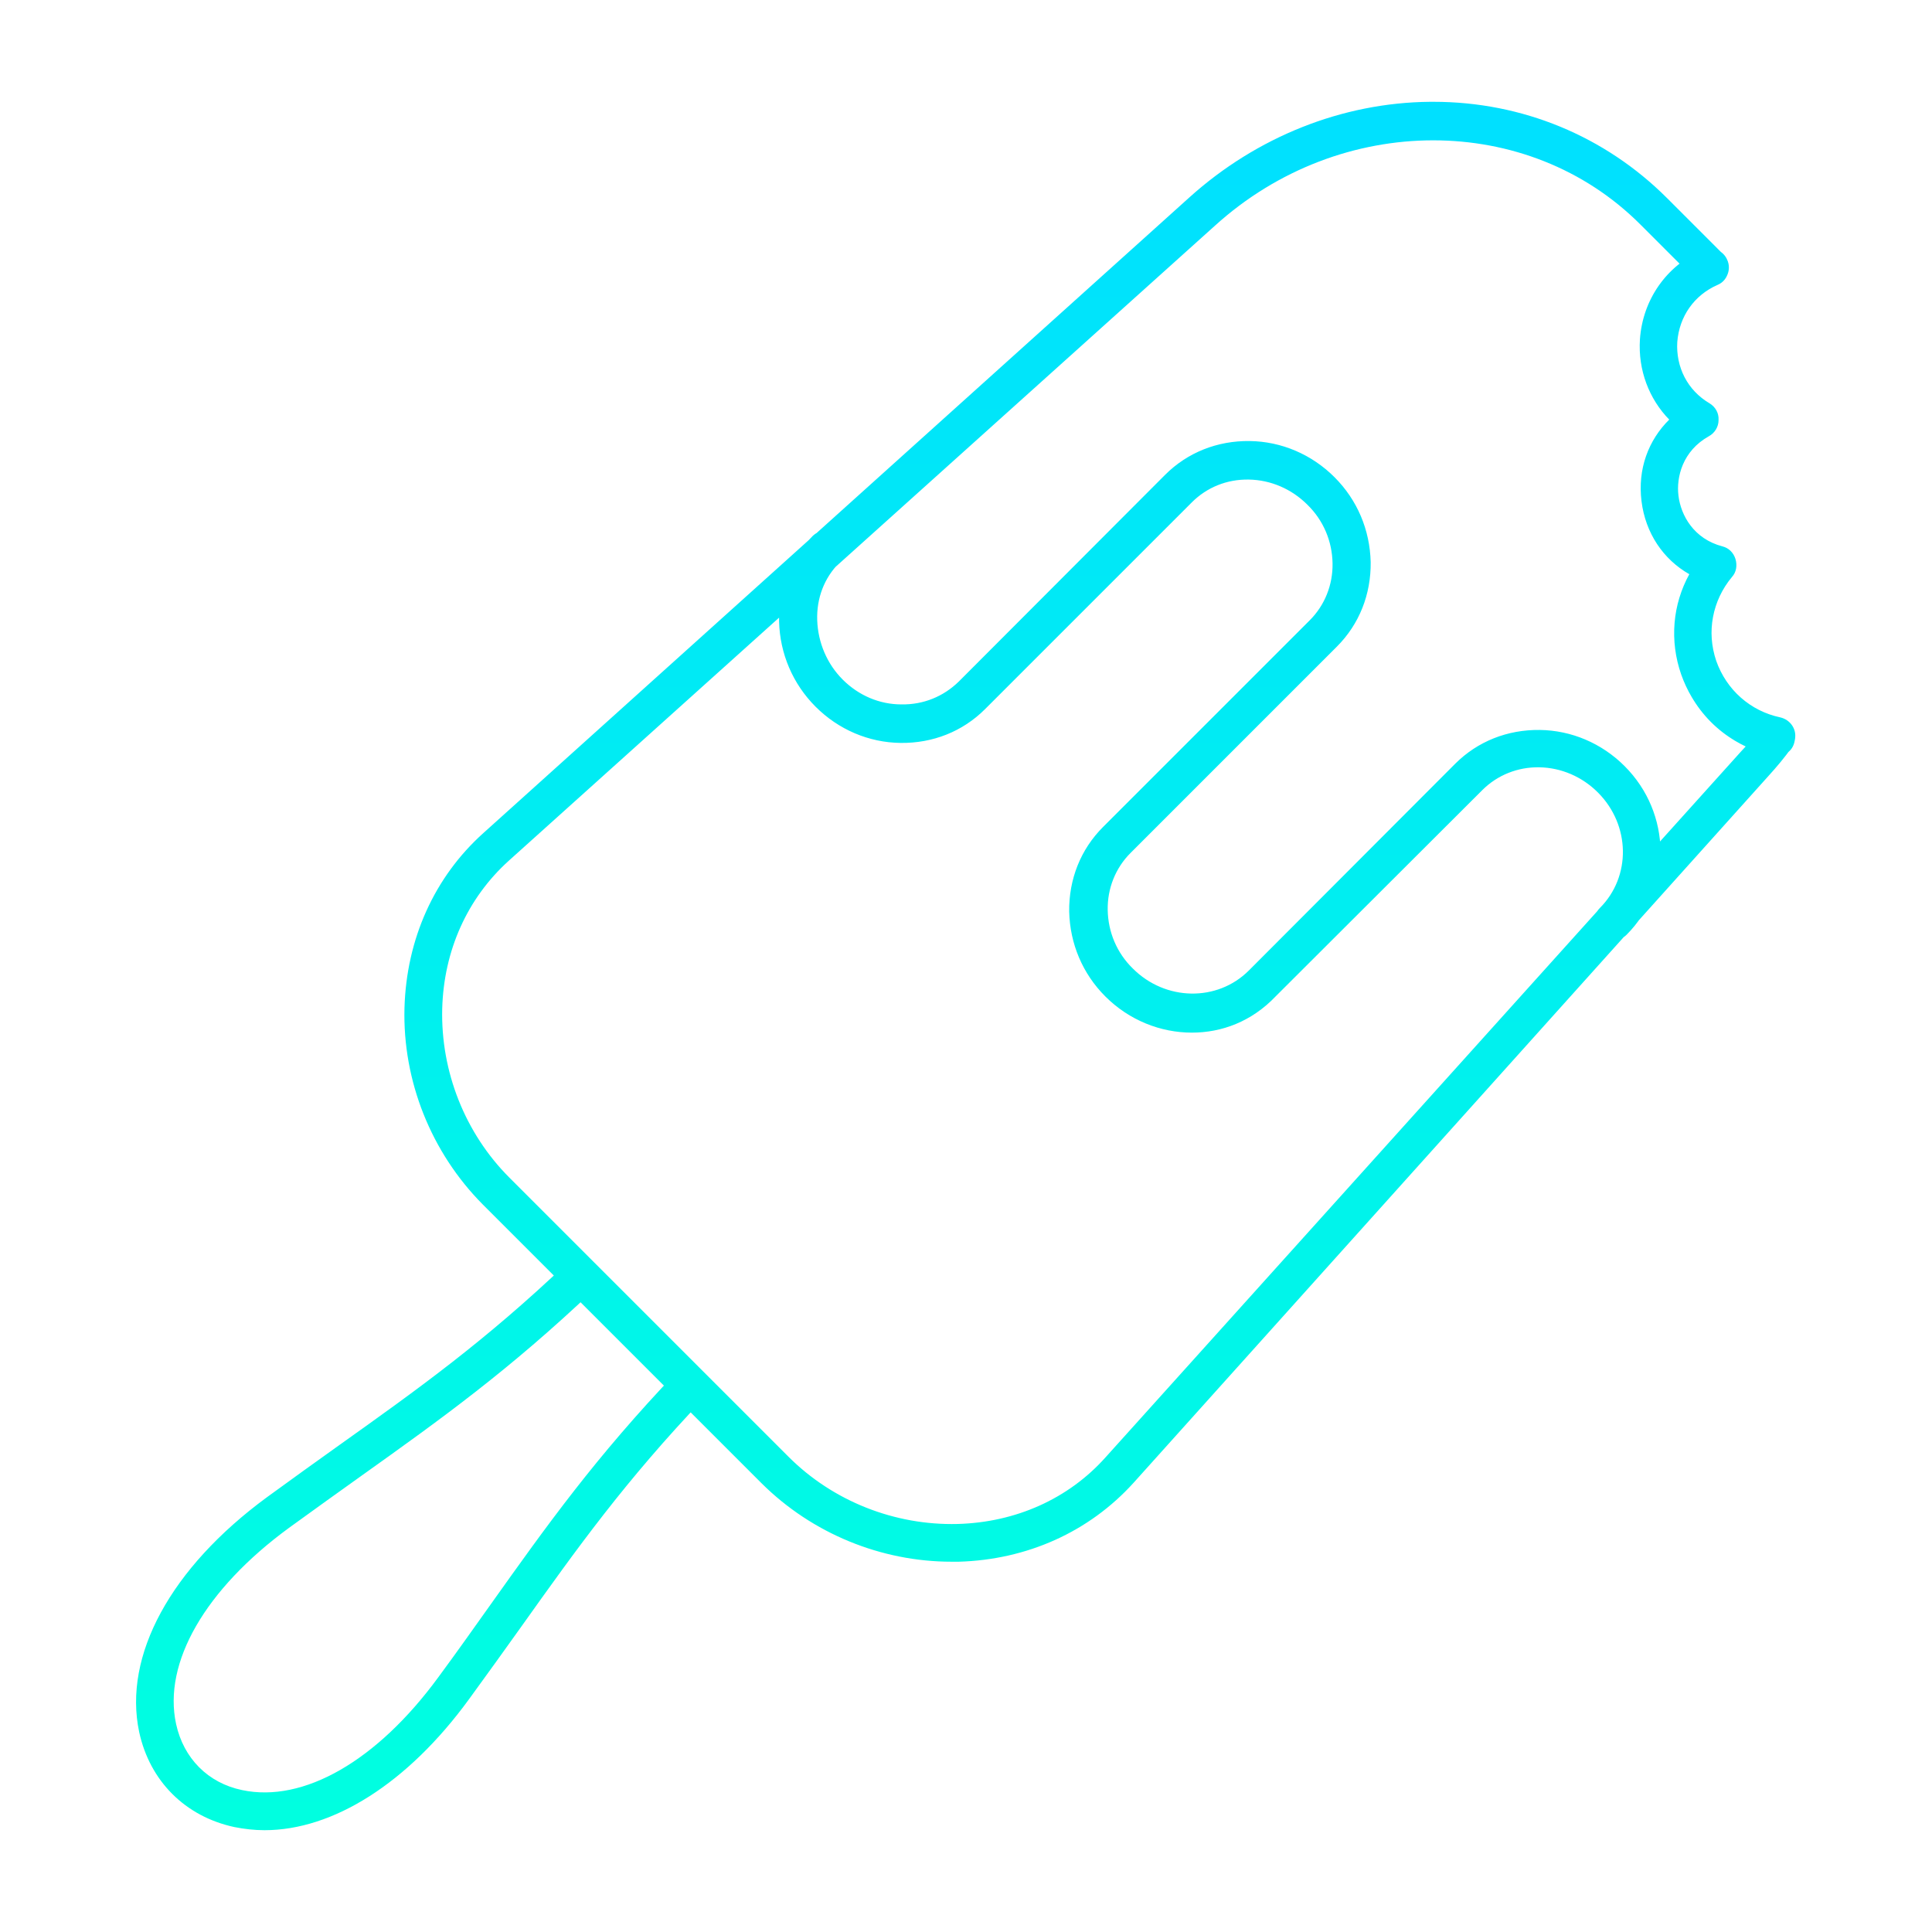
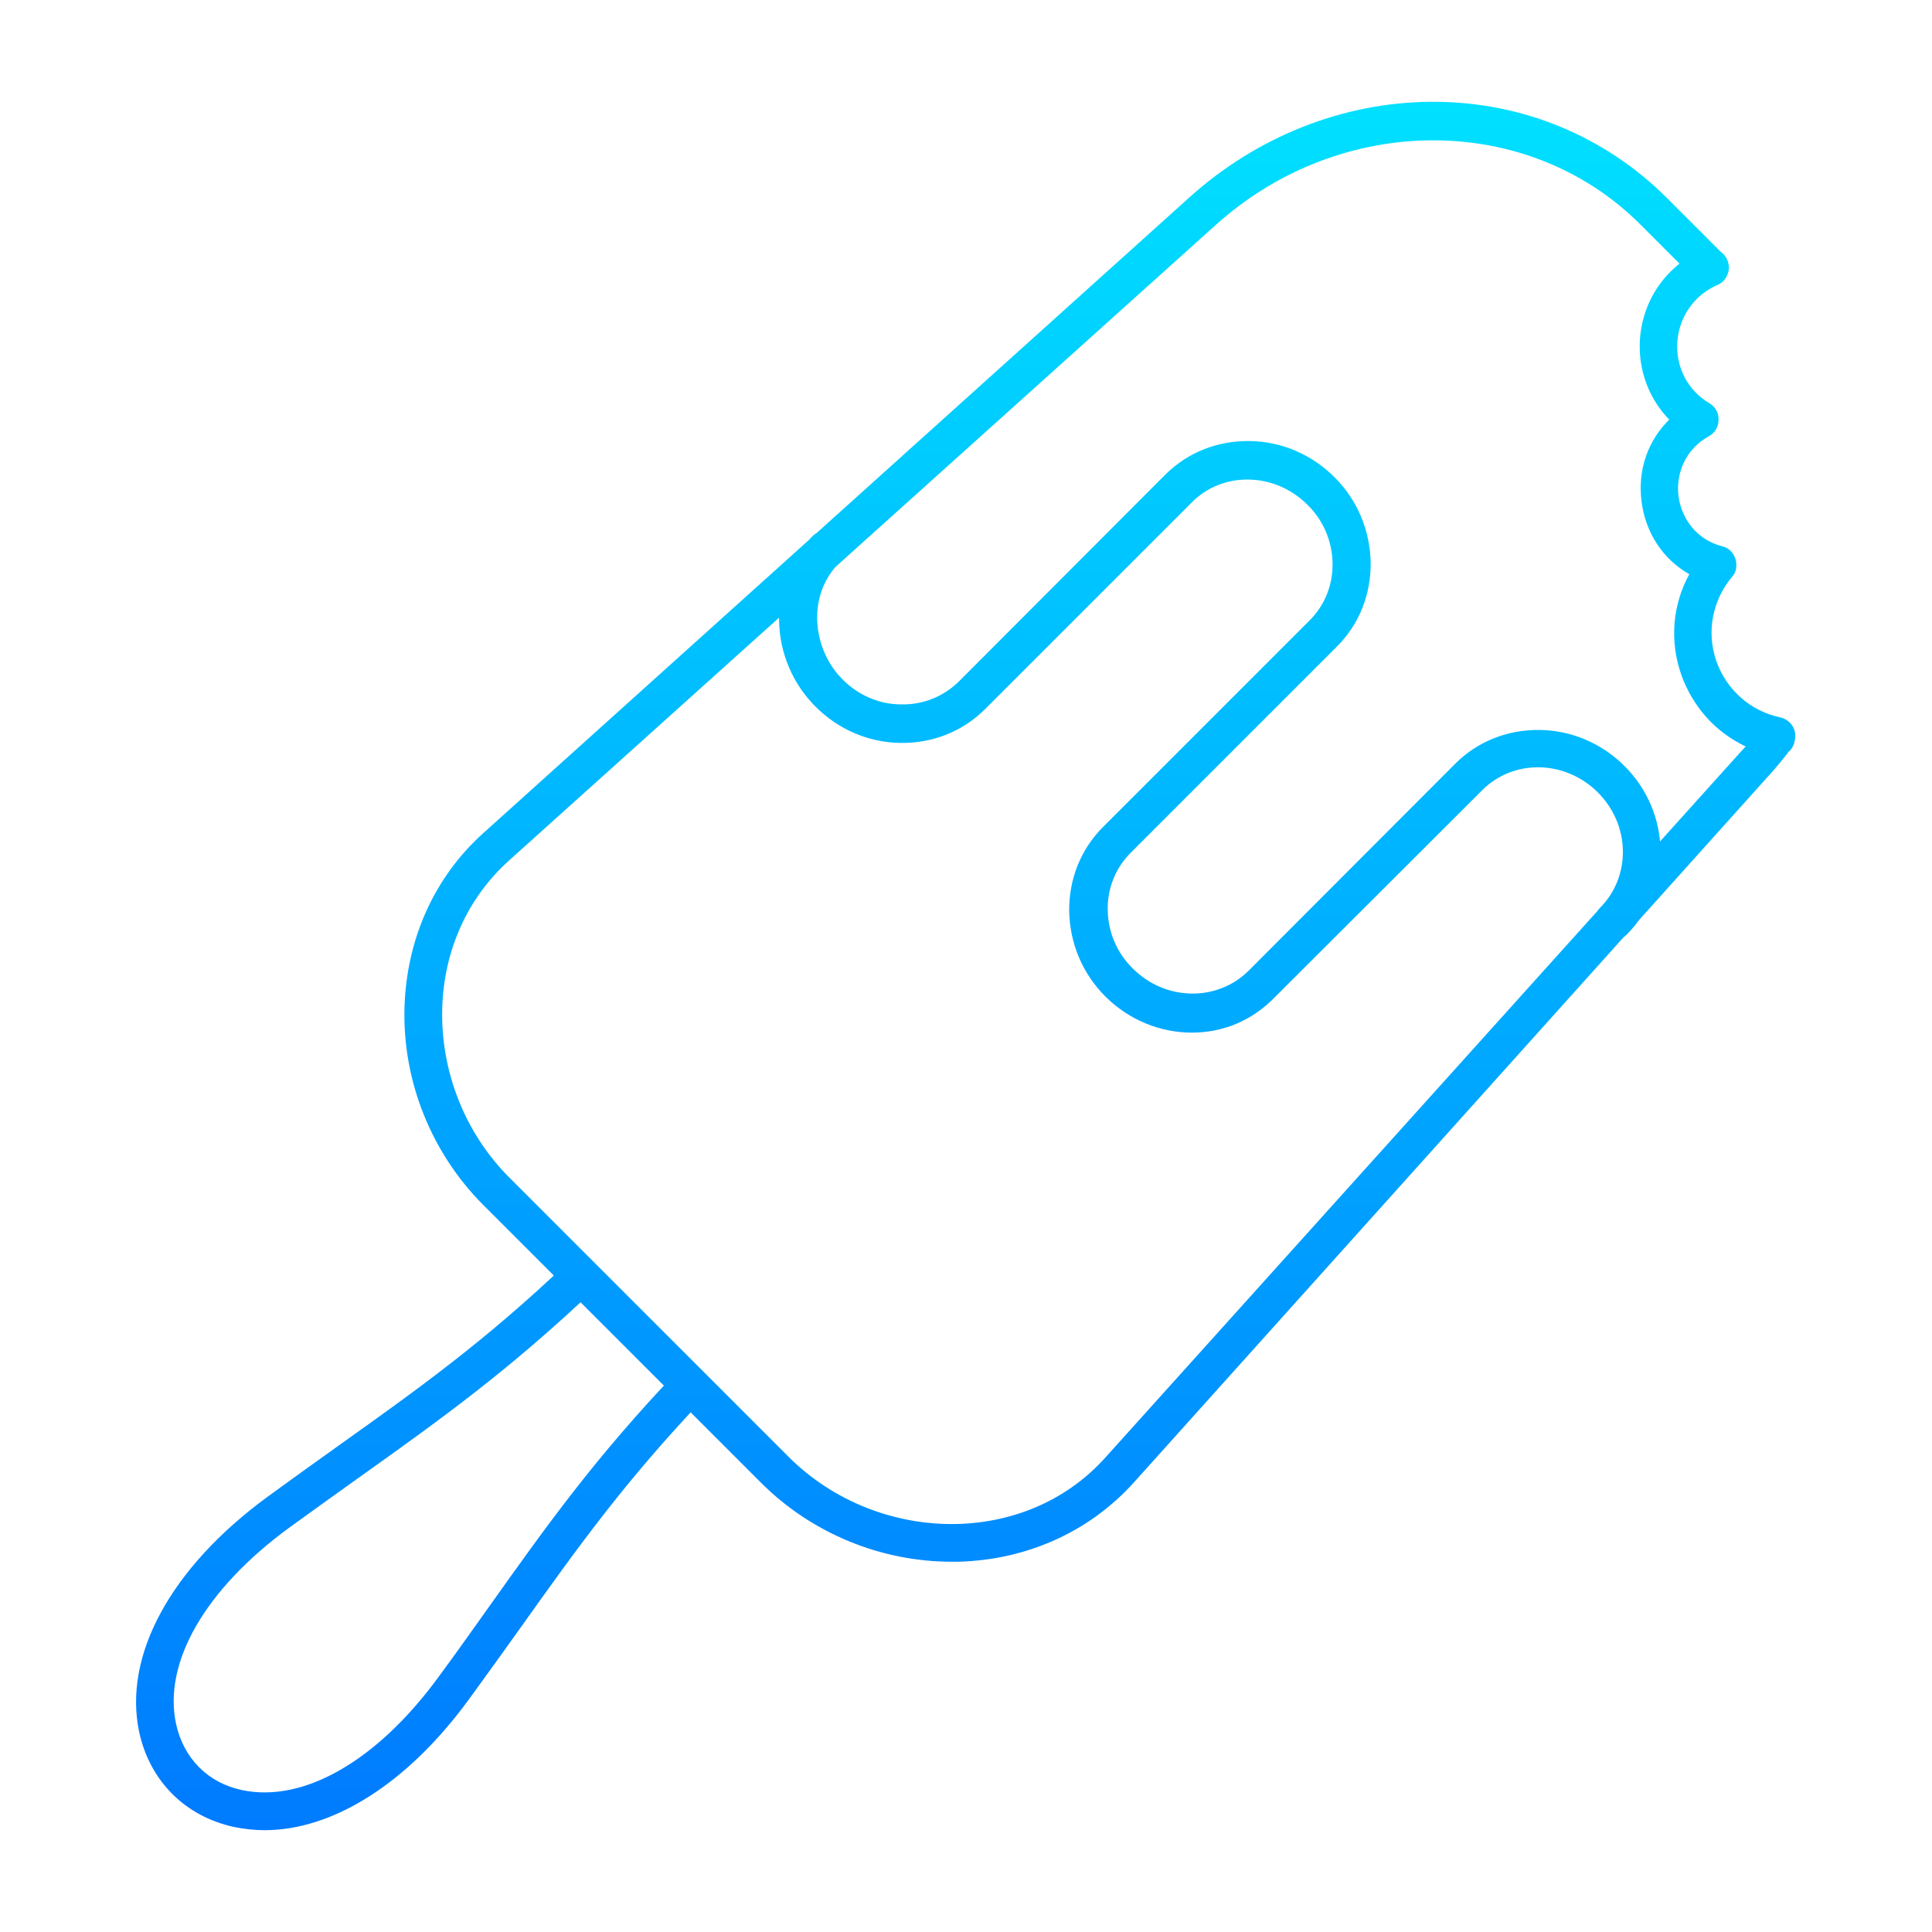
<svg xmlns="http://www.w3.org/2000/svg" id="Layer_1" enable-background="new 0 0 491.5 491.5" height="512" viewBox="0 0 491.5 491.5" width="512">
  <linearGradient id="Layer_x0020_1_1_" gradientUnits="userSpaceOnUse" x1="245.667" x2="245.667" y1="25.9" y2="465.6">
    <stop offset="0" stop-color="#00E0FF" />
-     <stop offset="1" stop-color="#00FFE0" />
+     <stop offset="1" stop-color="#007BFF" />
  </linearGradient>
  <path id="Layer_x0020_1" d="m364.6 35.7c-19.5 0-39.5 7.2-55.5 21.7l-179.7 161.6c-10.5 9.5-16.5 22.8-16.9 37.6-.4 16 5.8 31.7 17.1 43l71 71c11.3 11.3 27 17.5 43 17.1 14.8-.4 28.2-6.4 37.6-16.9l161.7-179.6c.4-.4.8-.9 1.2-1.3-7.6-3.6-13.5-10.1-16.4-18.3-3-8.6-2.2-17.7 2.1-25.5-6.7-3.8-11.2-10.5-12.2-18.6-1-8 1.7-15.4 7.1-20.7-5.2-5.3-8-12.7-7.5-20.4s4.2-14.7 10.1-19.3l-10-10c-14.3-14.3-33.3-21.4-52.7-21.4zm-122.5 361.6c-18 0-35.5-7.2-48.3-19.9l-71-71c-13.1-13.2-20.4-31.4-19.9-50 .5-17.5 7.6-33.3 20.1-44.5l179.6-161.7c17.1-15.4 38.9-24.1 61.2-24.3h.9c22.5 0 43.6 8.7 59.4 24.5l14.3 14.3c1.1 1.1 1.6 2.7 1.3 4.3s-1.3 2.9-2.8 3.5c-5.9 2.6-9.7 8-10.2 14.5-.4 6.5 2.6 12.4 8.2 15.7 1.5.9 2.4 2.5 2.3 4.2 0 1.7-1 3.3-2.5 4.1-6.6 3.7-8.3 10.3-7.7 15.2.6 5 3.9 11 11.2 12.9 1.6.4 2.8 1.6 3.3 3.2s.2 3.3-.9 4.5c-5 6-6.5 14-4 21.4 2.6 7.4 8.7 12.8 16.3 14.4 1.6.3 2.9 1.5 3.5 3s.3 3.3-.6 4.6c-1.8 2.5-3.8 4.9-5.9 7.2l-161.5 179.8c-11.3 12.5-27.1 19.6-44.5 20.1-.6 0-1.2 0-1.8 0zm-174.8 68.3c-2.6 0-5.2-.3-7.7-.8-12.5-2.7-21.5-11.7-24.2-24.2-4.1-19.4 8-41.7 32.5-59.7 6.6-4.8 12.7-9.2 18.6-13.4 19.8-14.1 36.9-26.3 58-46.4 1.9-1.8 5-1.8 6.8.2 1.8 1.9 1.8 4.9-.2 6.8-21.6 20.5-38.9 32.9-59.1 47.3-5.9 4.2-12 8.6-18.5 13.3-21.3 15.6-32.1 34.3-28.7 49.9 1.9 8.7 8.1 15 16.8 16.8 15.6 3.3 34.3-7.4 49.9-28.7 4.8-6.5 9.1-12.6 13.3-18.5 14.3-20.1 26.7-37.5 47.3-59.1 1.8-1.9 4.9-2 6.8-.2s2 4.9.2 6.8c-20.1 21.1-32.3 38.2-46.4 58-4.2 5.9-8.6 12-13.4 18.6-15.6 21.4-34.6 33.3-52 33.3zm235.9-202.9c-7.9 0-15.9-3.1-22-9.2-5.8-5.8-9-13.4-9.2-21.6-.1-8.2 2.9-15.8 8.6-21.5l52.6-52.6c3.8-3.8 5.9-9 5.8-14.5-.1-5.6-2.3-10.9-6.4-14.9-4-4-9.3-6.3-14.9-6.4s-10.7 2-14.5 5.8l-52.6 52.6c-5.7 5.7-13.3 8.7-21.5 8.6-8.1-.1-15.8-3.4-21.6-9.2s-9.1-13.5-9.3-21.7c-.2-8.3 2.8-16 8.5-21.7 1.9-1.9 4.9-1.9 6.8 0s1.9 4.9 0 6.8c-3.8 3.8-5.8 9-5.6 14.6.2 5.7 2.5 11.1 6.5 15.1s9.3 6.3 14.9 6.3c5.6.1 10.7-2 14.6-5.8l52.5-52.6c5.7-5.7 13.3-8.7 21.5-8.6 8.1.1 15.8 3.4 21.6 9.2s9 13.4 9.2 21.6c.1 8.2-2.9 15.8-8.6 21.5l-52.5 52.5c-3.8 3.8-5.9 9-5.8 14.5.1 5.6 2.3 10.9 6.4 14.9 8.3 8.3 21.5 8.5 29.5.5l52.5-52.6c5.7-5.7 13.3-8.7 21.5-8.6 8.1.1 15.8 3.4 21.6 9.2 12 12 12.2 31.2.5 42.9-1.9 1.9-4.9 1.9-6.8 0s-1.9-4.9 0-6.8c8-8 7.8-21.1-.5-29.4-4-4-9.3-6.3-14.9-6.4-5.5-.1-10.7 2-14.5 5.8l-52.6 52.5c-6.1 6.4-13.7 9.2-21.3 9.2zm148.9-70.4c-.3 0-.7 0-1-.1-11-2.3-19.7-10-23.4-20.7-3-8.6-2.2-17.7 2.1-25.5-6.7-3.8-11.2-10.5-12.2-18.6-1-8 1.7-15.4 7.1-20.7-5.2-5.3-8-12.7-7.5-20.4.7-10 6.7-18.7 15.9-22.7 2.4-1.1 5.3.1 6.3 2.5 1.1 2.4 0 5.3-2.5 6.3-5.9 2.6-9.7 8-10.2 14.5-.4 6.5 2.6 12.4 8.2 15.7 1.5.9 2.4 2.5 2.3 4.2 0 1.7-1 3.3-2.5 4.1-6.6 3.7-8.3 10.3-7.7 15.2.6 5 3.9 11 11.2 12.9 1.6.4 2.8 1.6 3.3 3.2s.2 3.3-.9 4.5c-5 6-6.5 14-4 21.4 2.6 7.4 8.7 12.8 16.3 14.4 2.6.6 4.3 3.1 3.7 5.7-.3 2.6-2.3 4.1-4.5 4.1z" fill="url(#Layer_x0020_1_1_)" />
</svg>
